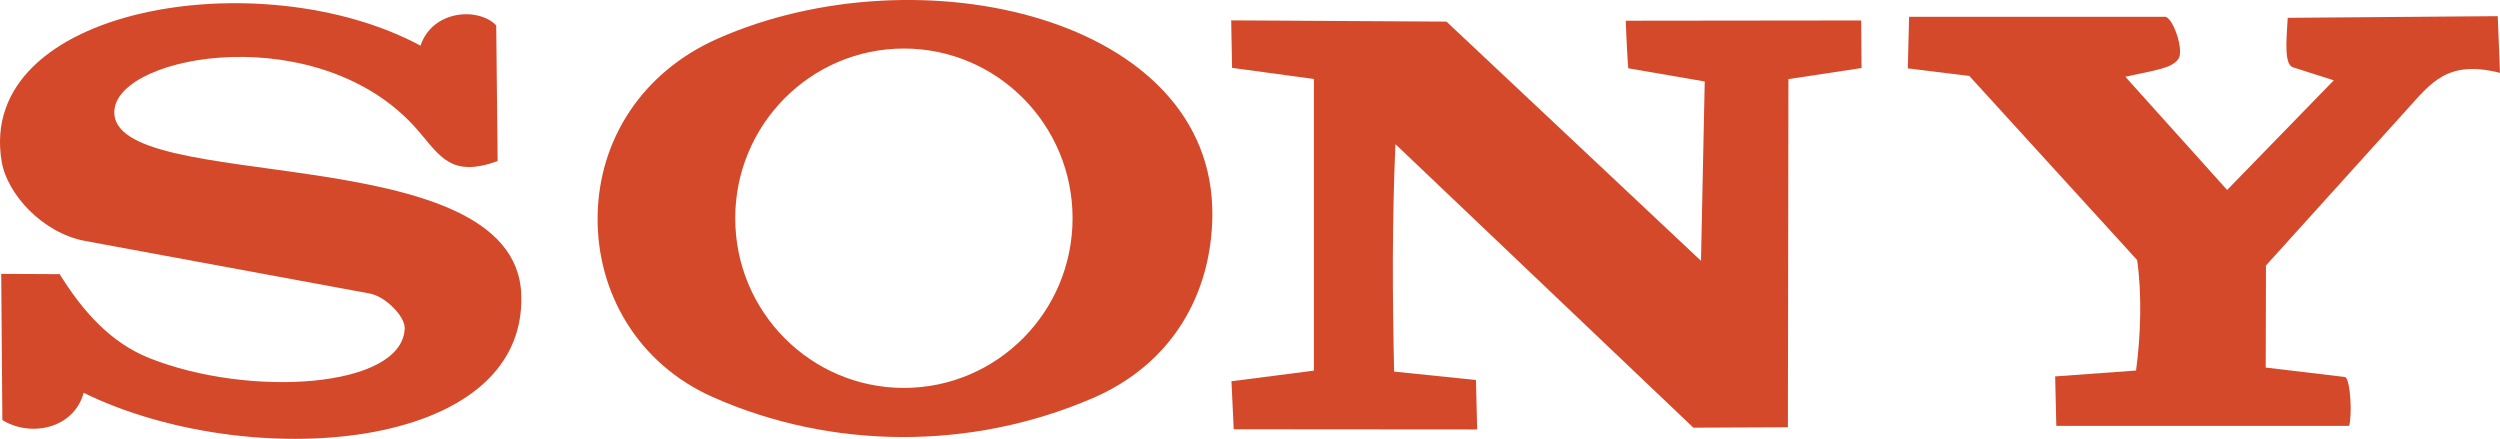
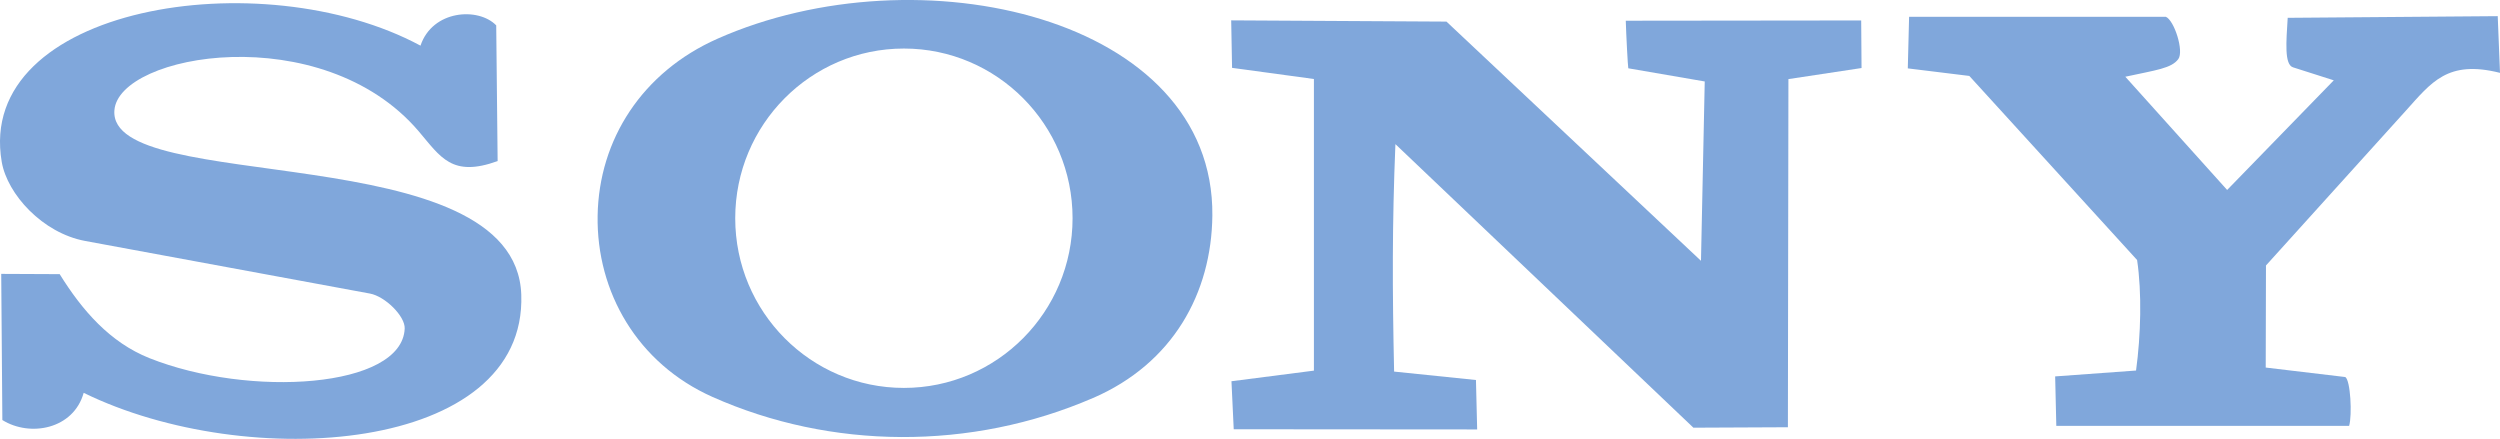
<svg xmlns="http://www.w3.org/2000/svg" width="188" height="33" viewBox="0 0 188 33" fill="none">
-   <path d="M127.357 32.175L104.935 10.839C104.686 16.866 104.705 21.844 104.837 27.943L110.992 28.577L111.083 32.294L92.776 32.28L92.606 28.669L98.806 27.871V5.941L92.651 5.103L92.586 1.531L108.774 1.624L127.914 19.613L128.196 6.126L122.448 5.136C122.416 5.05 122.284 2.508 122.258 1.558L139.962 1.538L139.988 5.116L134.489 5.948L134.45 32.129L127.357 32.162V32.175Z" fill="#D5492B" />
-   <path d="M39.2 22.154C39.62 34.076 18.629 35.581 6.293 29.541C5.531 32.274 2.264 32.888 0.177 31.587L0.092 20.596L4.488 20.616C6.181 23.342 8.261 25.745 11.24 26.933C18.753 29.924 30.243 29.198 30.433 24.709C30.473 23.778 28.963 22.286 27.815 22.075L6.404 18.12C3.202 17.526 0.551 14.609 0.131 12.179C-1.877 0.495 19.646 -3.01 31.621 3.433C32.52 0.746 35.971 0.521 37.316 1.908L37.422 12.113C33.97 13.361 33.13 11.803 31.477 9.862C24.213 1.36 8.911 4.02 8.602 8.304C8.143 14.774 38.773 10.159 39.2 22.154Z" fill="#D5492B" />
-   <path d="M82.192 29.93C73.006 33.904 62.468 33.812 53.57 29.845C47.933 27.329 44.849 21.956 44.941 16.226C45.033 10.496 48.294 5.42 53.957 2.911C69.108 -3.802 91.32 1.281 91.169 16.213C91.109 22.029 88.216 27.323 82.199 29.93H82.192ZM80.657 16.411C80.657 9.361 74.974 3.65 67.973 3.65C60.971 3.65 55.289 9.367 55.289 16.411C55.289 23.454 60.971 29.171 67.973 29.171C74.974 29.171 80.657 23.454 80.657 16.411Z" fill="#D5492B" />
-   <path d="M170.401 19.962L170.382 27.64L176.366 28.353C176.76 28.604 176.891 31.204 176.655 32.023H154.634L154.548 28.306L160.631 27.864C160.992 25.197 161.077 22.042 160.71 19.553L148.092 5.71L143.466 5.142L143.564 1.261H162.869C163.512 1.538 164.24 3.842 163.813 4.436C163.302 5.142 162.134 5.268 159.824 5.77L167.481 14.285L175.5 6.04L172.436 5.063C171.773 4.852 171.924 3.149 172.035 1.34L187.829 1.215L188 5.479C184.05 4.482 182.836 6.205 180.92 8.324L170.408 19.956L170.401 19.962Z" fill="#D5492B" />
+   <path d="M127.357 32.175L104.935 10.839C104.686 16.866 104.705 21.844 104.837 27.943L110.992 28.577L111.083 32.294L92.776 32.28L92.606 28.669L98.806 27.871V5.941L92.651 5.103L92.586 1.531L108.774 1.624L127.914 19.613L128.196 6.126L122.448 5.136C122.416 5.05 122.284 2.508 122.258 1.558L139.962 1.538L139.988 5.116L134.489 5.948L134.45 32.129L127.357 32.162V32.175Z" fill="#80A7DB" />
+   <path d="M39.2 22.154C39.62 34.076 18.629 35.581 6.293 29.541C5.531 32.274 2.264 32.888 0.177 31.587L0.092 20.596L4.488 20.616C6.181 23.342 8.261 25.745 11.24 26.933C18.753 29.924 30.243 29.198 30.433 24.709C30.473 23.778 28.963 22.286 27.815 22.075L6.404 18.12C3.202 17.526 0.551 14.609 0.131 12.179C-1.877 0.495 19.646 -3.01 31.621 3.433C32.52 0.746 35.971 0.521 37.316 1.908L37.422 12.113C33.97 13.361 33.13 11.803 31.477 9.862C24.213 1.36 8.911 4.02 8.602 8.304C8.143 14.774 38.773 10.159 39.2 22.154Z" fill="#80A7DB" />
+   <path d="M82.192 29.93C73.006 33.904 62.468 33.812 53.57 29.845C47.933 27.329 44.849 21.956 44.941 16.226C45.033 10.496 48.294 5.42 53.957 2.911C69.108 -3.802 91.32 1.281 91.169 16.213C91.109 22.029 88.216 27.323 82.199 29.93H82.192ZM80.657 16.411C80.657 9.361 74.974 3.65 67.973 3.65C60.971 3.65 55.289 9.367 55.289 16.411C55.289 23.454 60.971 29.171 67.973 29.171C74.974 29.171 80.657 23.454 80.657 16.411Z" fill="#80A7DB" />
+   <path d="M170.401 19.962L170.382 27.64L176.366 28.353C176.76 28.604 176.891 31.204 176.655 32.023H154.634L154.548 28.306L160.631 27.864C160.992 25.197 161.077 22.042 160.71 19.553L148.092 5.71L143.466 5.142L143.564 1.261H162.869C163.512 1.538 164.24 3.842 163.813 4.436C163.302 5.142 162.134 5.268 159.824 5.77L167.481 14.285L175.5 6.04L172.436 5.063C171.773 4.852 171.924 3.149 172.035 1.34L187.829 1.215L188 5.479C184.05 4.482 182.836 6.205 180.92 8.324L170.408 19.956L170.401 19.962Z" fill="#80A7DB" />
</svg>
